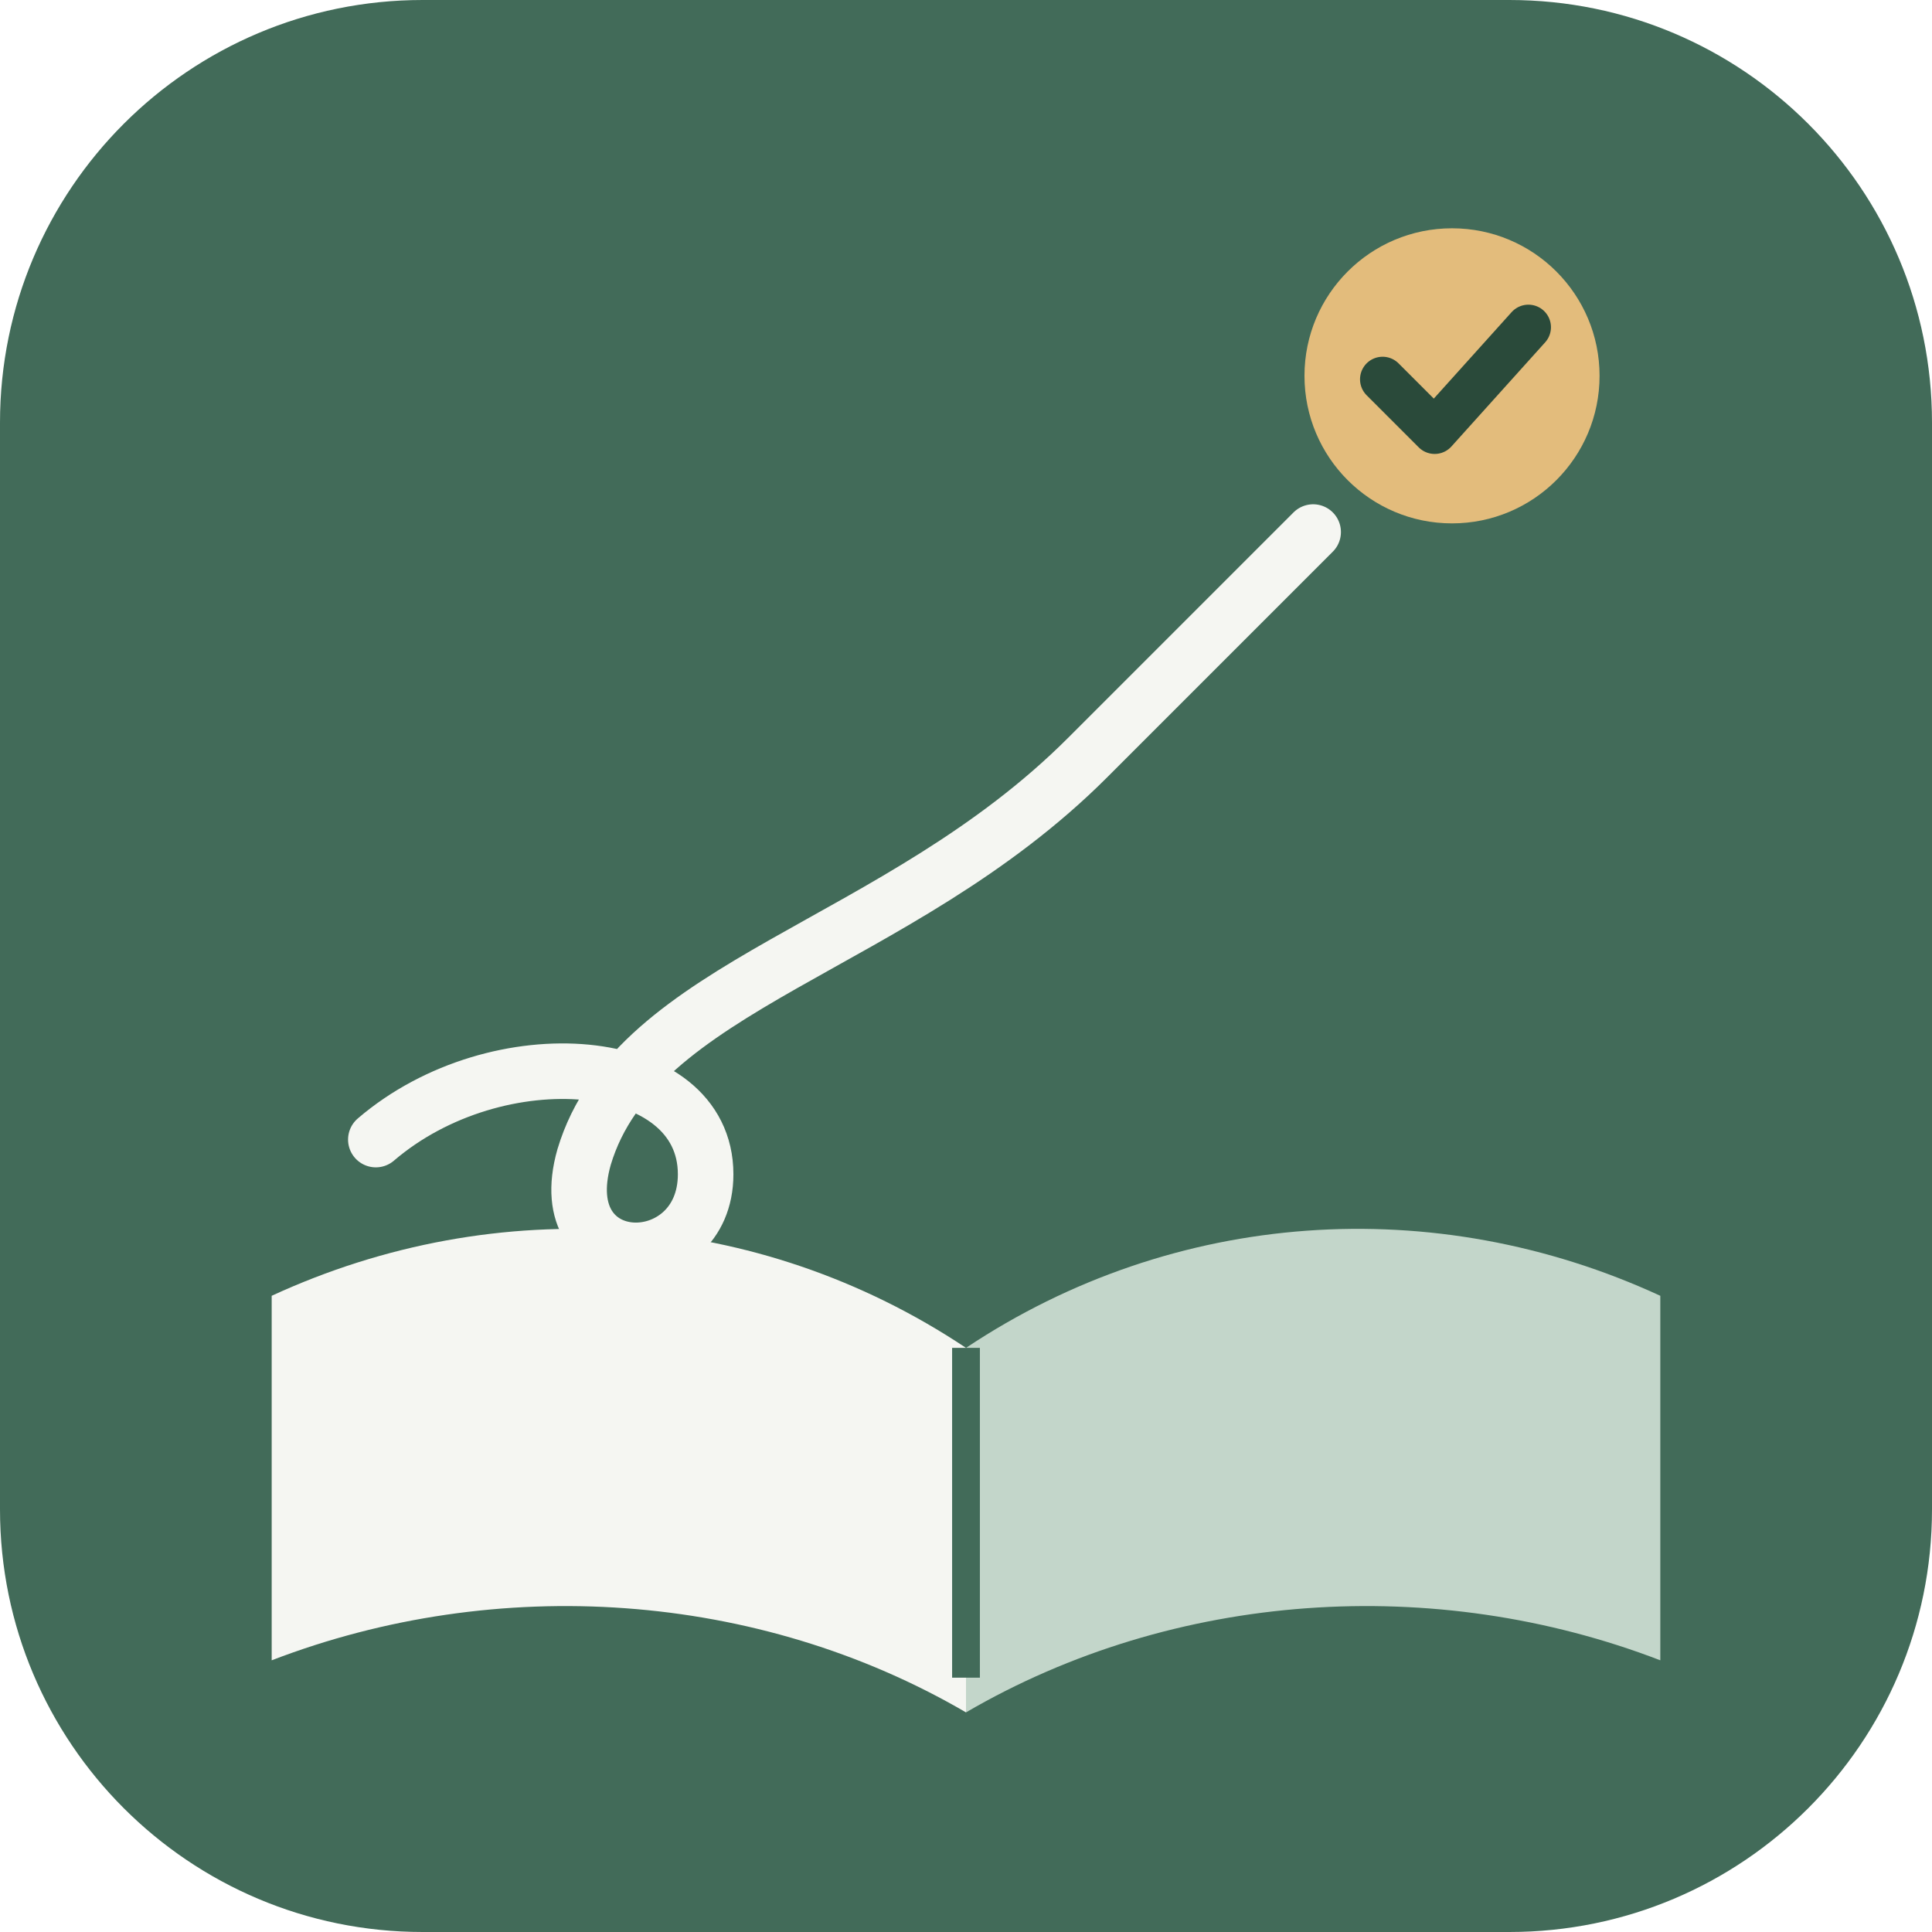
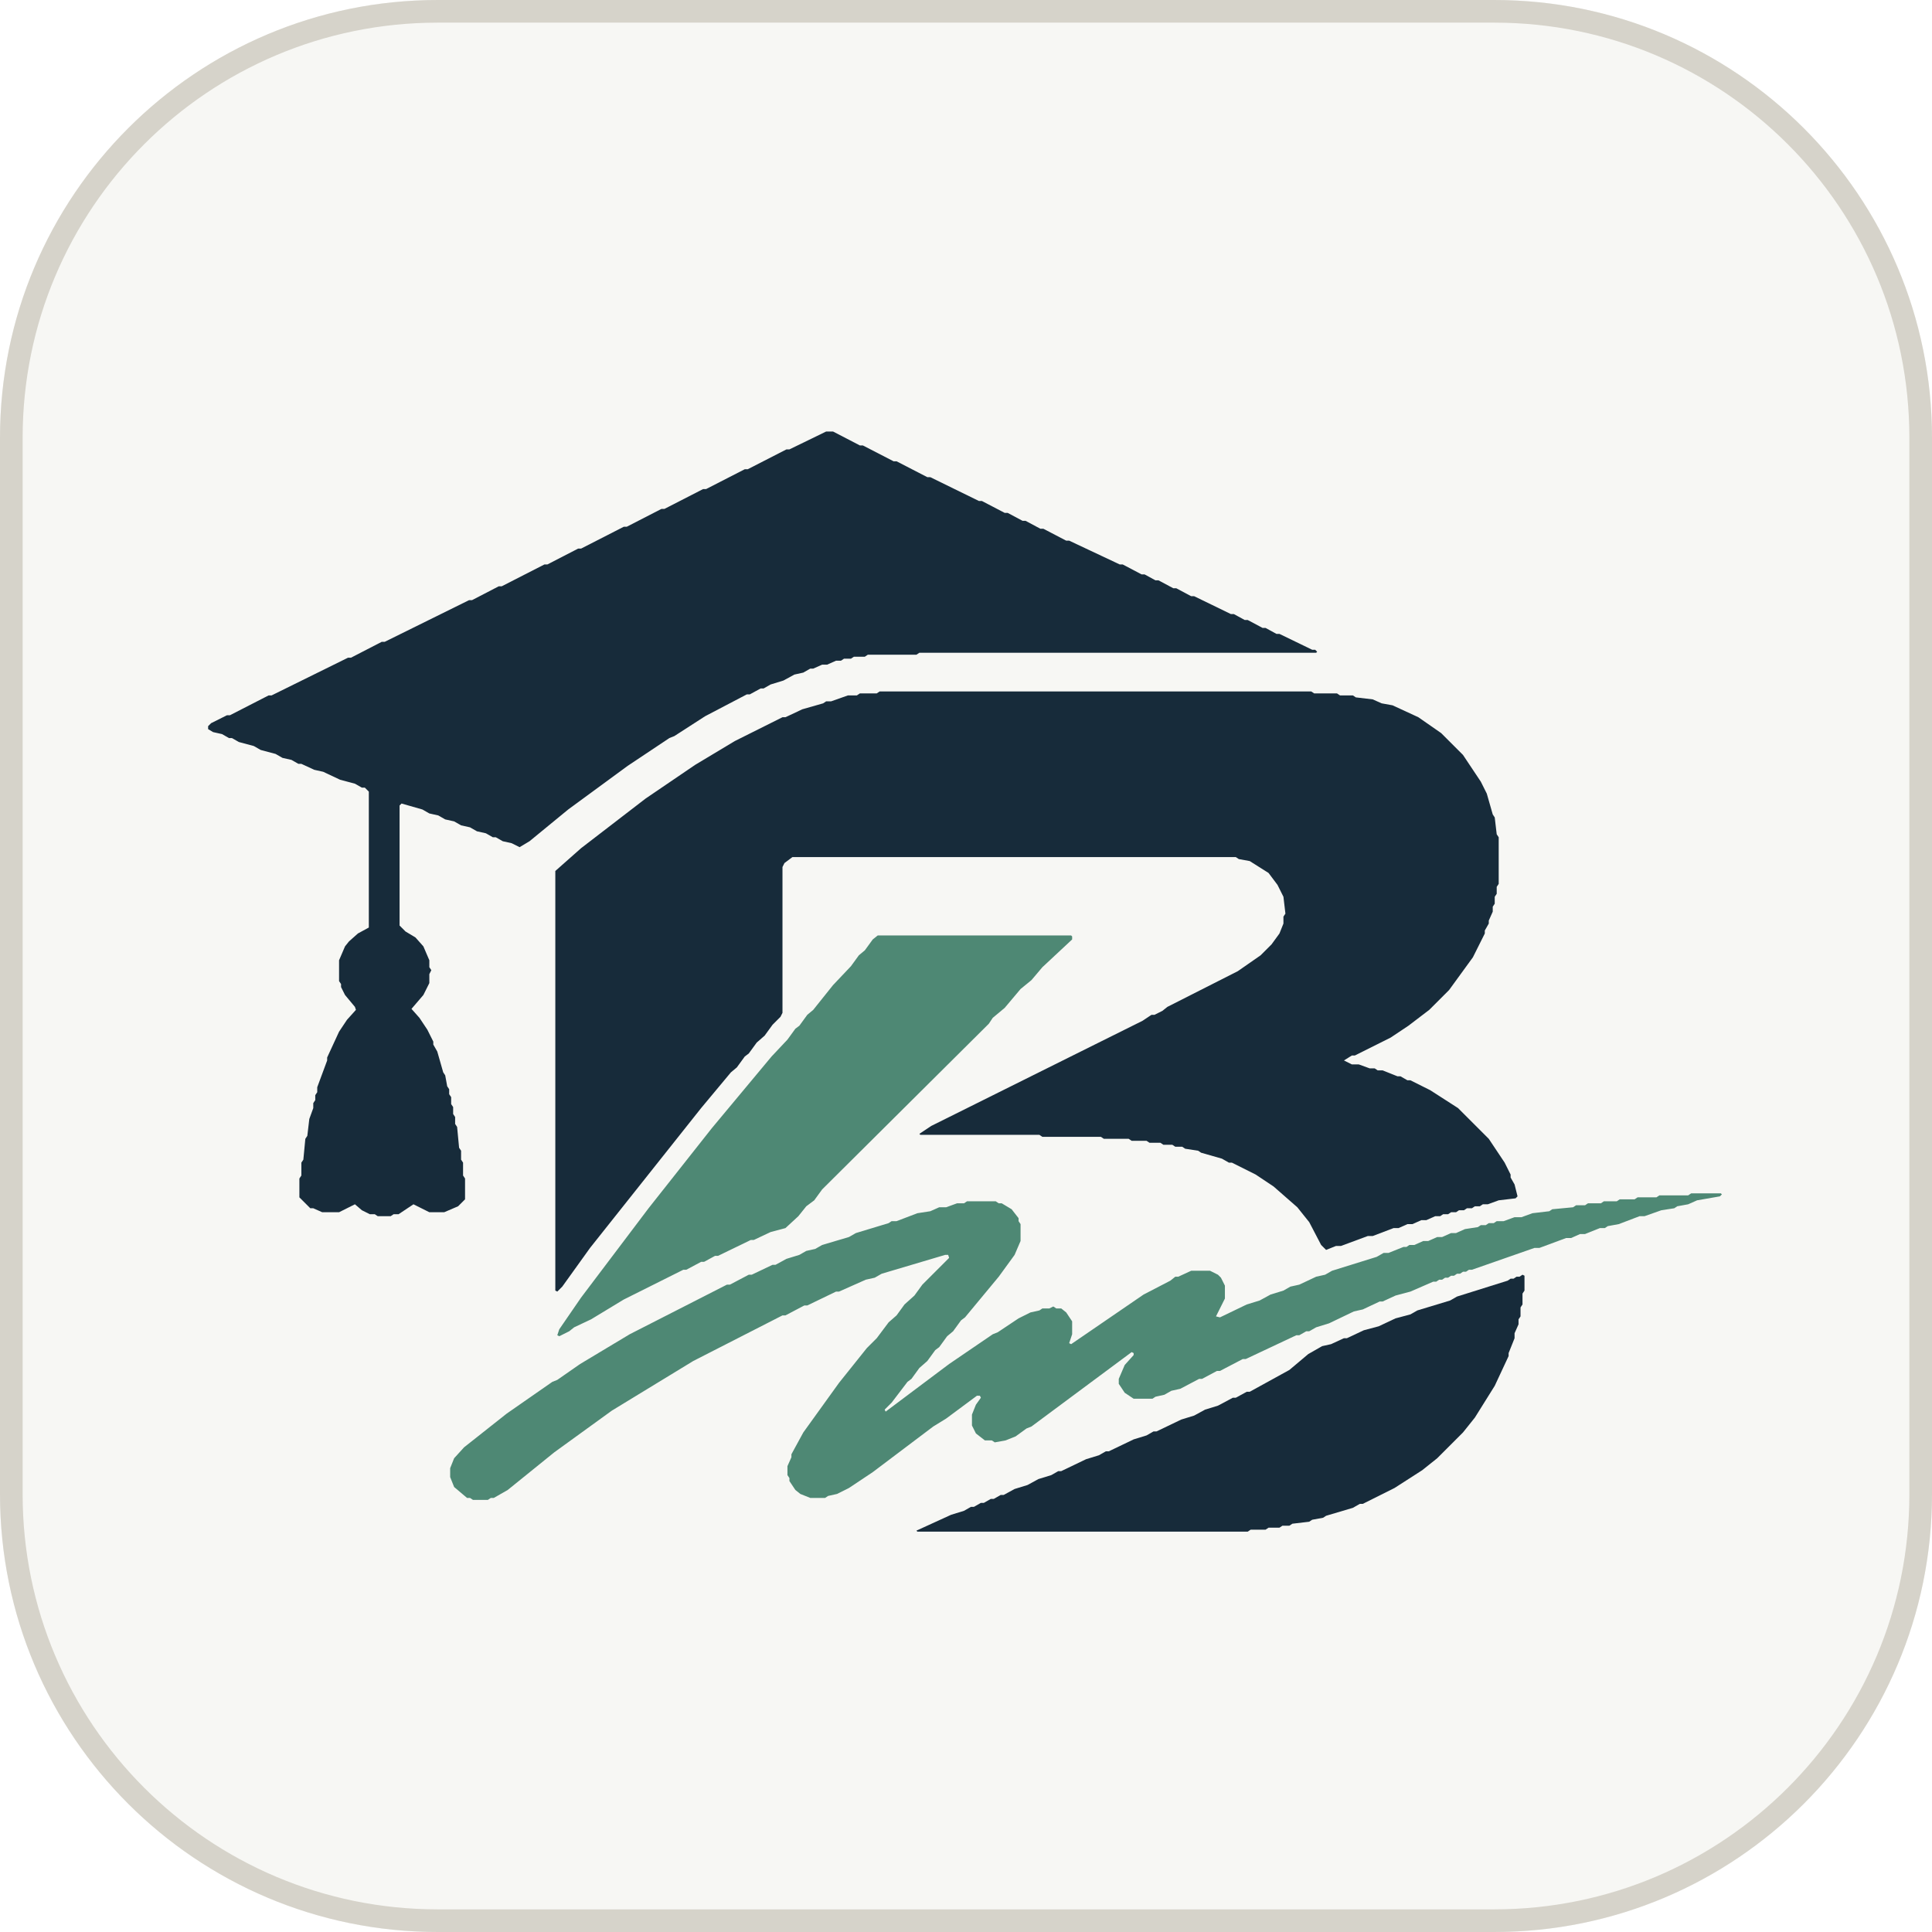
- <svg xmlns="http://www.w3.org/2000/svg" width="512" height="512" viewBox="0 0 512 512">
-   <rect width="512" height="512" rx="112" fill="#426B59" />
-   <g transform="translate(35.2 39.8) scale(4.6)">
-     <path d="M8 66c13-6 28-5 40 3v21C36 83 21 82 8 87z" fill="#F5F6F2" />
-     <path d="M88 66c-13-6-28-5-40 3v21c12-7 27-8 40-3z" fill="#C3D6CA" />
-     <path d="M48 69V88" stroke="#426B59" stroke-width="1.6" />
-     <path d="M14 57c7-6 19-5 19 2 0 6-9 6-7-1 3-10 18-12 29-23 6-6 9-9 13-13" fill="none" stroke="#F5F6F2" stroke-width="3.2" stroke-linecap="round" stroke-linejoin="round" />
-     <circle cx="76" cy="13" r="8.5" fill="#E3BC7C" />
-     <path d="M72 13.2l3 3 5.4-6" fill="none" stroke="#2A4A3A" stroke-width="2.6" stroke-linecap="round" stroke-linejoin="round" />
+ <svg xmlns="http://www.w3.org/2000/svg" viewBox="0 0 512 512">
+   <rect width="512" height="512" rx="116" fill="#F7F7F4" />
+   <rect x="3" y="3" width="506" height="506" rx="113" fill="none" stroke="#D6D3CA" stroke-width="6" />
+   <g transform="translate(52.0 110.6804) scale(0.5257732) translate(-270 -266)">
+     <path d="M939.5 698.5 938.5 698 937 699 935.5 699 934 700 932.5 700 931 701 905.5 709 902 711 885.5 716 882 718 874.5 720 866 724 858.5 726 850 730 848.5 730 842 733 837.5 734 830.5 738 821 746 801 757 799.5 757 794 760 792.5 760 785 764 778.5 766 773 769 766.5 771 754 777 752.5 777 749 779 742.5 781 730 787 728.5 787 725 789 718.5 791 706 797 704.5 797 701 799 694.5 801 689 804 682.5 806 677 809 675.5 809 672 811 670.5 811 667 813 665.5 813 662 815 660.5 815 657 817 650.5 819 633 827 633.5 827.5 800 827.5 801.5 826.5 809 826.5 810.5 825.5 816 825.5 817.5 824.5 821 824.5 822.5 823.5 831 822.5 832.5 821.5 838 820.5 839.5 819.5 853 815.5 856.5 813.5 858 813.5 874 805.5 888 796.5 895.5 790.5 908.5 777.5 914.5 770 924.5 754 931.5 739 931.5 737.5 934.5 730 934.5 727.5 936.5 723 936.5 720.5 937.5 719 937.5 714.5 938.5 713 938.5 707.5 939.5 706ZM451 494.5 451 706 452 706.5 454.5 704 468.5 684.5 524.5 614 539.5 596 542.5 593.5 546.5 588 548.5 586.5 552.5 581 556.5 577.5 560.5 572 564.5 568 565.5 566 565.5 492.5 566.5 490.5 570.5 487.5 794 487.5 795.5 488.5 801 489.5 810.5 495.5 815 501.5 818 507.5 819 516 818 517.5 818 521 816 526 812 531.5 806.5 537 795 545 759.5 563 757 565 753 567 751.5 567 747 570 640.5 623 634.5 627 635 627.5 695 627.5 696.5 628.5 726 628.5 727.5 629.5 740 629.5 741.5 630.5 749 630.5 750.5 631.5 756 631.5 757.5 632.5 762 632.5 763.5 633.5 767 633.5 768.5 634.5 775 635.5 776.5 636.5 787 639.5 790.5 641.5 792 641.5 804 647.5 813 653.5 825 664 831 671.5 837 683 839.5 685.5 844.5 683.5 847 683.5 860.5 678.5 863 678.5 873.5 674.5 876 674.5 880.5 672.5 883 672.5 887.5 670.5 890 670.5 894.5 668.5 897 668.5 898.5 667.5 901 667.5 902.5 666.5 905 666.5 906.5 665.5 909 665.5 910.5 664.5 913 664.5 914.5 663.5 917 663.5 918.5 662.5 921 662.5 926.5 660.5 935 659.5 936 658.5 934.5 652.5 932.5 649 932.5 647.5 929.5 641.5 921.5 629.5 906 614 892 605 882 600 880.5 600 877 598 875.5 598 868 595 865.5 595 864 594 861.5 594 856 592 852.5 592 848.5 590 852.5 587.5 854 587.5 872 578.5 881 572.5 891.5 564.5 901.5 554.5 913.5 538 919.5 526 919.5 524.5 921.5 521 921.5 519.5 923.5 515 923.5 512.5 924.5 511 924.5 507.5 925.5 506 925.5 502.5 926.5 501 926.5 477.5 925.5 476 924.5 467.5 923.5 466 920.5 455.5 917.5 449.5 908.5 436 897.5 425 886 417 873 411 867.5 410 863 408 854.5 407 853 406 846.5 406 845 405 833.5 405 832 404 614.5 404 613 405 604.5 405 603 406 598.5 406 590 409 587.5 409 586 410 575.5 413 567 417 565.5 417 541.5 429 521.5 441 496.5 458 464 483ZM835 384 834 383 832.5 383 816 375 814.5 375 809 372 807.5 372 800 368 798.5 368 793 365 791.5 365 773 356 771.5 356 764 352 762.5 352 755 348 753.5 348 748 345 746.5 345 737 340 735.5 340 710 328 708.5 328 697 322 695.5 322 688 318 686.5 318 679 314 677.5 314 666 308 664.5 308 640 296 638.5 296 623 288 621.5 288 606 280 604.5 280 591 273 587.5 273 569 282 567.5 282 548 292 546.5 292 527 302 525.5 302 506 312 504.5 312 487 321 485.5 321 464 332 462.5 332 447 340 445.5 340 424 351 422.5 351 409 358 407.5 358 365 379 363.5 379 348 387 346.5 387 308 406 306.5 406 287 416 285.5 416 277.5 420 276 421.5 276 423 278.5 424.5 283 425.5 286.5 427.5 288 427.5 291.5 429.5 299 431.5 302.5 433.5 310 435.5 313.5 437.5 318 438.5 321.5 440.5 323 440.5 329.5 443.5 334 444.5 342.5 448.5 350 450.5 353.5 452.5 355 452.5 357 454.5 357 523 351.5 526 347 530 345 532.5 342 539.5 342 550 343 551.5 343 553 345 557 350 563 350.5 564.5 346 569.5 342 575.5 336 588.5 336 590 331 603.5 331 606 330 607.5 330 610 329 611.5 329 614 327 619.5 326 628 325 629.5 324 640 323 641.5 323 648 322 649.5 322 659 327.5 664.5 329 664.5 333.5 666.5 342 666.5 350 662.5 353.5 665.5 357.5 667.5 360 667.5 361.5 668.5 368 668.5 369.5 667.5 372 667.5 379.5 662.5 387.5 666.5 395 666.5 402 663.5 405.5 660 405.5 649.5 404.5 648 404.5 641.5 403.5 640 403.5 635.5 402.5 634 401.5 623.5 400.5 622 400.5 618.5 399.5 617 399.5 613.5 398.5 612 398.5 608.5 397.5 607 397.5 604.5 396.5 603 395.5 597.5 394.5 596 391.5 585.5 389.5 582 389.5 580.5 386.5 574.5 382.5 568.5 378.5 564 384.5 557 387.5 551 387.5 546.5 388.5 544.5 387.5 543 387.5 539.5 384.5 532.5 380.5 528 375.5 525 372.5 522 372.5 461.5 373.5 460.5 384 463.5 387.5 465.5 392 466.5 395.5 468.5 400 469.5 403.5 471.5 408 472.5 411.5 474.5 416 475.5 419.5 477.5 421 477.5 424.5 479.5 429 480.5 433 482.5 438 479.5 457.5 463.5 487.5 441.5 508.5 427.5 511 426.5 526.5 416.5 547.5 405.5 549 405.5 554.5 402.5 556 402.5 559.5 400.5 566 398.5 571.5 395.5 576 394.5 579.5 392.5 581 392.5 585.5 390.5 588 390.5 592.5 388.5 595 388.5 596.5 387.5 600 387.5 601.5 386.5 607 386.5 608.5 385.5 633 385.5 634.5 384.5 834.5 384.5Z" fill="#172B3A" fill-rule="evenodd" />
+     <path d="M1039 657.5 1038.5 657 1023.5 657 1022 658 1007.5 658 1006 659 996.5 659 995 660 987.5 660 986 661 979.5 661 978 662 971.5 662 970 663 965.5 663 964 664 953.5 665 952 666 943.5 667 938 669 934.5 669 929 671 925.5 671 924 672 921.5 672 920 673 917.5 673 916 674 909.5 675 905 677 902.5 677 898 679 895.5 679 891 681 888.5 681 884 683 881.5 683 880 684 878.5 684 871 687 868.5 687 865 689 842.5 696 839 698 834.5 699 826 703 821.5 704 818 706 811.5 708 806 711 799.5 713 786 719.5 784 719 788.5 710 788.5 703.5 786.5 699.5 785 698 781 696 771.5 696 765 699 763.5 699 761 701 747.5 708 711 733 710 732.5 711.5 728 711.5 721.5 708.5 717 706 715 703.5 715 702 714 700 715 696.5 715 695 716 690.5 717 684.5 720 674 727 671.5 728 649.5 743 617.5 767 617 766 620.5 762.5 628.5 752 630.5 750.5 634.5 745 638.5 741.5 642.5 736 644.5 734.5 648.5 729 651.5 726.5 655.5 721 657.5 719.5 674.5 699 682.5 688 685.5 681 685.5 672.5 684.5 671 684.5 669.5 681 665 676 662 674.5 662 673 661 658.5 661 657 662 653.5 662 648 664 644.5 664 640 666 633.5 667 623 671 620.5 671 619 672 602.5 677 599 679 585.5 683 582 685 577.5 686 574 688 567.5 690 562 693 560.5 693 550 698 548.5 698 539 703 537.5 703 488.5 728 463.5 743 452 751 449.5 752 426.5 768 405 785 400 790.5 398 795.5 398 800 400 805 406.5 810.5 408 810.5 409.5 811.5 417 811.5 418.5 810.5 420 810.5 427 806.5 450.5 787.5 479.5 766.5 520.5 741.5 565.5 718.5 567 718.5 576.5 713.5 578 713.5 592.5 706.5 594 706.5 607.5 700.5 612 699.5 615.5 697.5 647.5 688 649 688 649.5 689.5 636 703 632 708.5 627 713 623 718.5 619 722 613 730 608 735 594 752.5 576 777.5 570 788.5 570 790 568 794.5 568 799 569 800.5 569 802 572 806.5 574.5 808.5 579.5 810.5 587 810.5 588.5 809.5 593 808.5 599 805.5 611 797.5 641.5 774.5 648 770.5 663.5 759 665 759 665.5 760 663 763.5 661 768.5 661 774 663 778 667.5 781.5 671 781.5 672.5 782.5 678 781.5 683 779.5 688.5 775.5 691 774.5 741.5 737 742.5 737.5 742.5 738.5 738 743.5 735 750.5 735 753 738 757.5 742.5 760.5 752 760.5 753.5 759.5 758 758.5 761.5 756.5 766 755.5 775.5 750.5 777 750.5 784.5 746.5 786 746.5 797.5 740.5 799 740.5 824.5 728.5 826 728.5 829.5 726.5 831 726.5 834.5 724.5 841 722.5 853.5 716.5 858 715.5 866.5 711.5 868 711.5 874.5 708.5 882 706.5 893.5 701.5 895 701.5 896.5 700.5 898 700.5 899.5 699.5 901 699.5 902.5 698.5 904 698.5 905.5 697.5 907 697.5 908.5 696.5 910 696.5 911.5 695.5 913 695.5 944.5 684.5 947 684.5 960.5 679.5 963 679.5 967.5 677.5 970 677.5 977.5 674.5 980 674.5 981.5 673.5 987 672.5 997.5 668.5 1000 668.5 1008.5 665.5 1015 664.5 1016.5 663.5 1022 662.5 1026.5 660.5 1038 658.5ZM711.5 527.5 711 527 613.5 527 611 529 607 534.5 604 537 600 542.5 591 552 581 564.5 578 567 574 572.5 572 574 568 579.5 560 588 530 624 498 664.5 464 709.5 453 725.5 452 728.5 453 729 458 726.5 460.5 724.5 469 720.5 485.5 710.5 515.5 695.5 517 695.5 524.5 691.5 526 691.5 531.5 688.5 533 688.5 549.5 680.5 551 680.5 559.5 676.5 567 674.5 573.5 668.5 577.5 663.5 581.5 660.5 585.5 655 669.5 571.5 671.5 568.5 677.5 563.5 685.5 554 691 549.5 696.5 543 711.5 529Z" fill="#4E8874" fill-rule="evenodd" />
  </g>
</svg>
